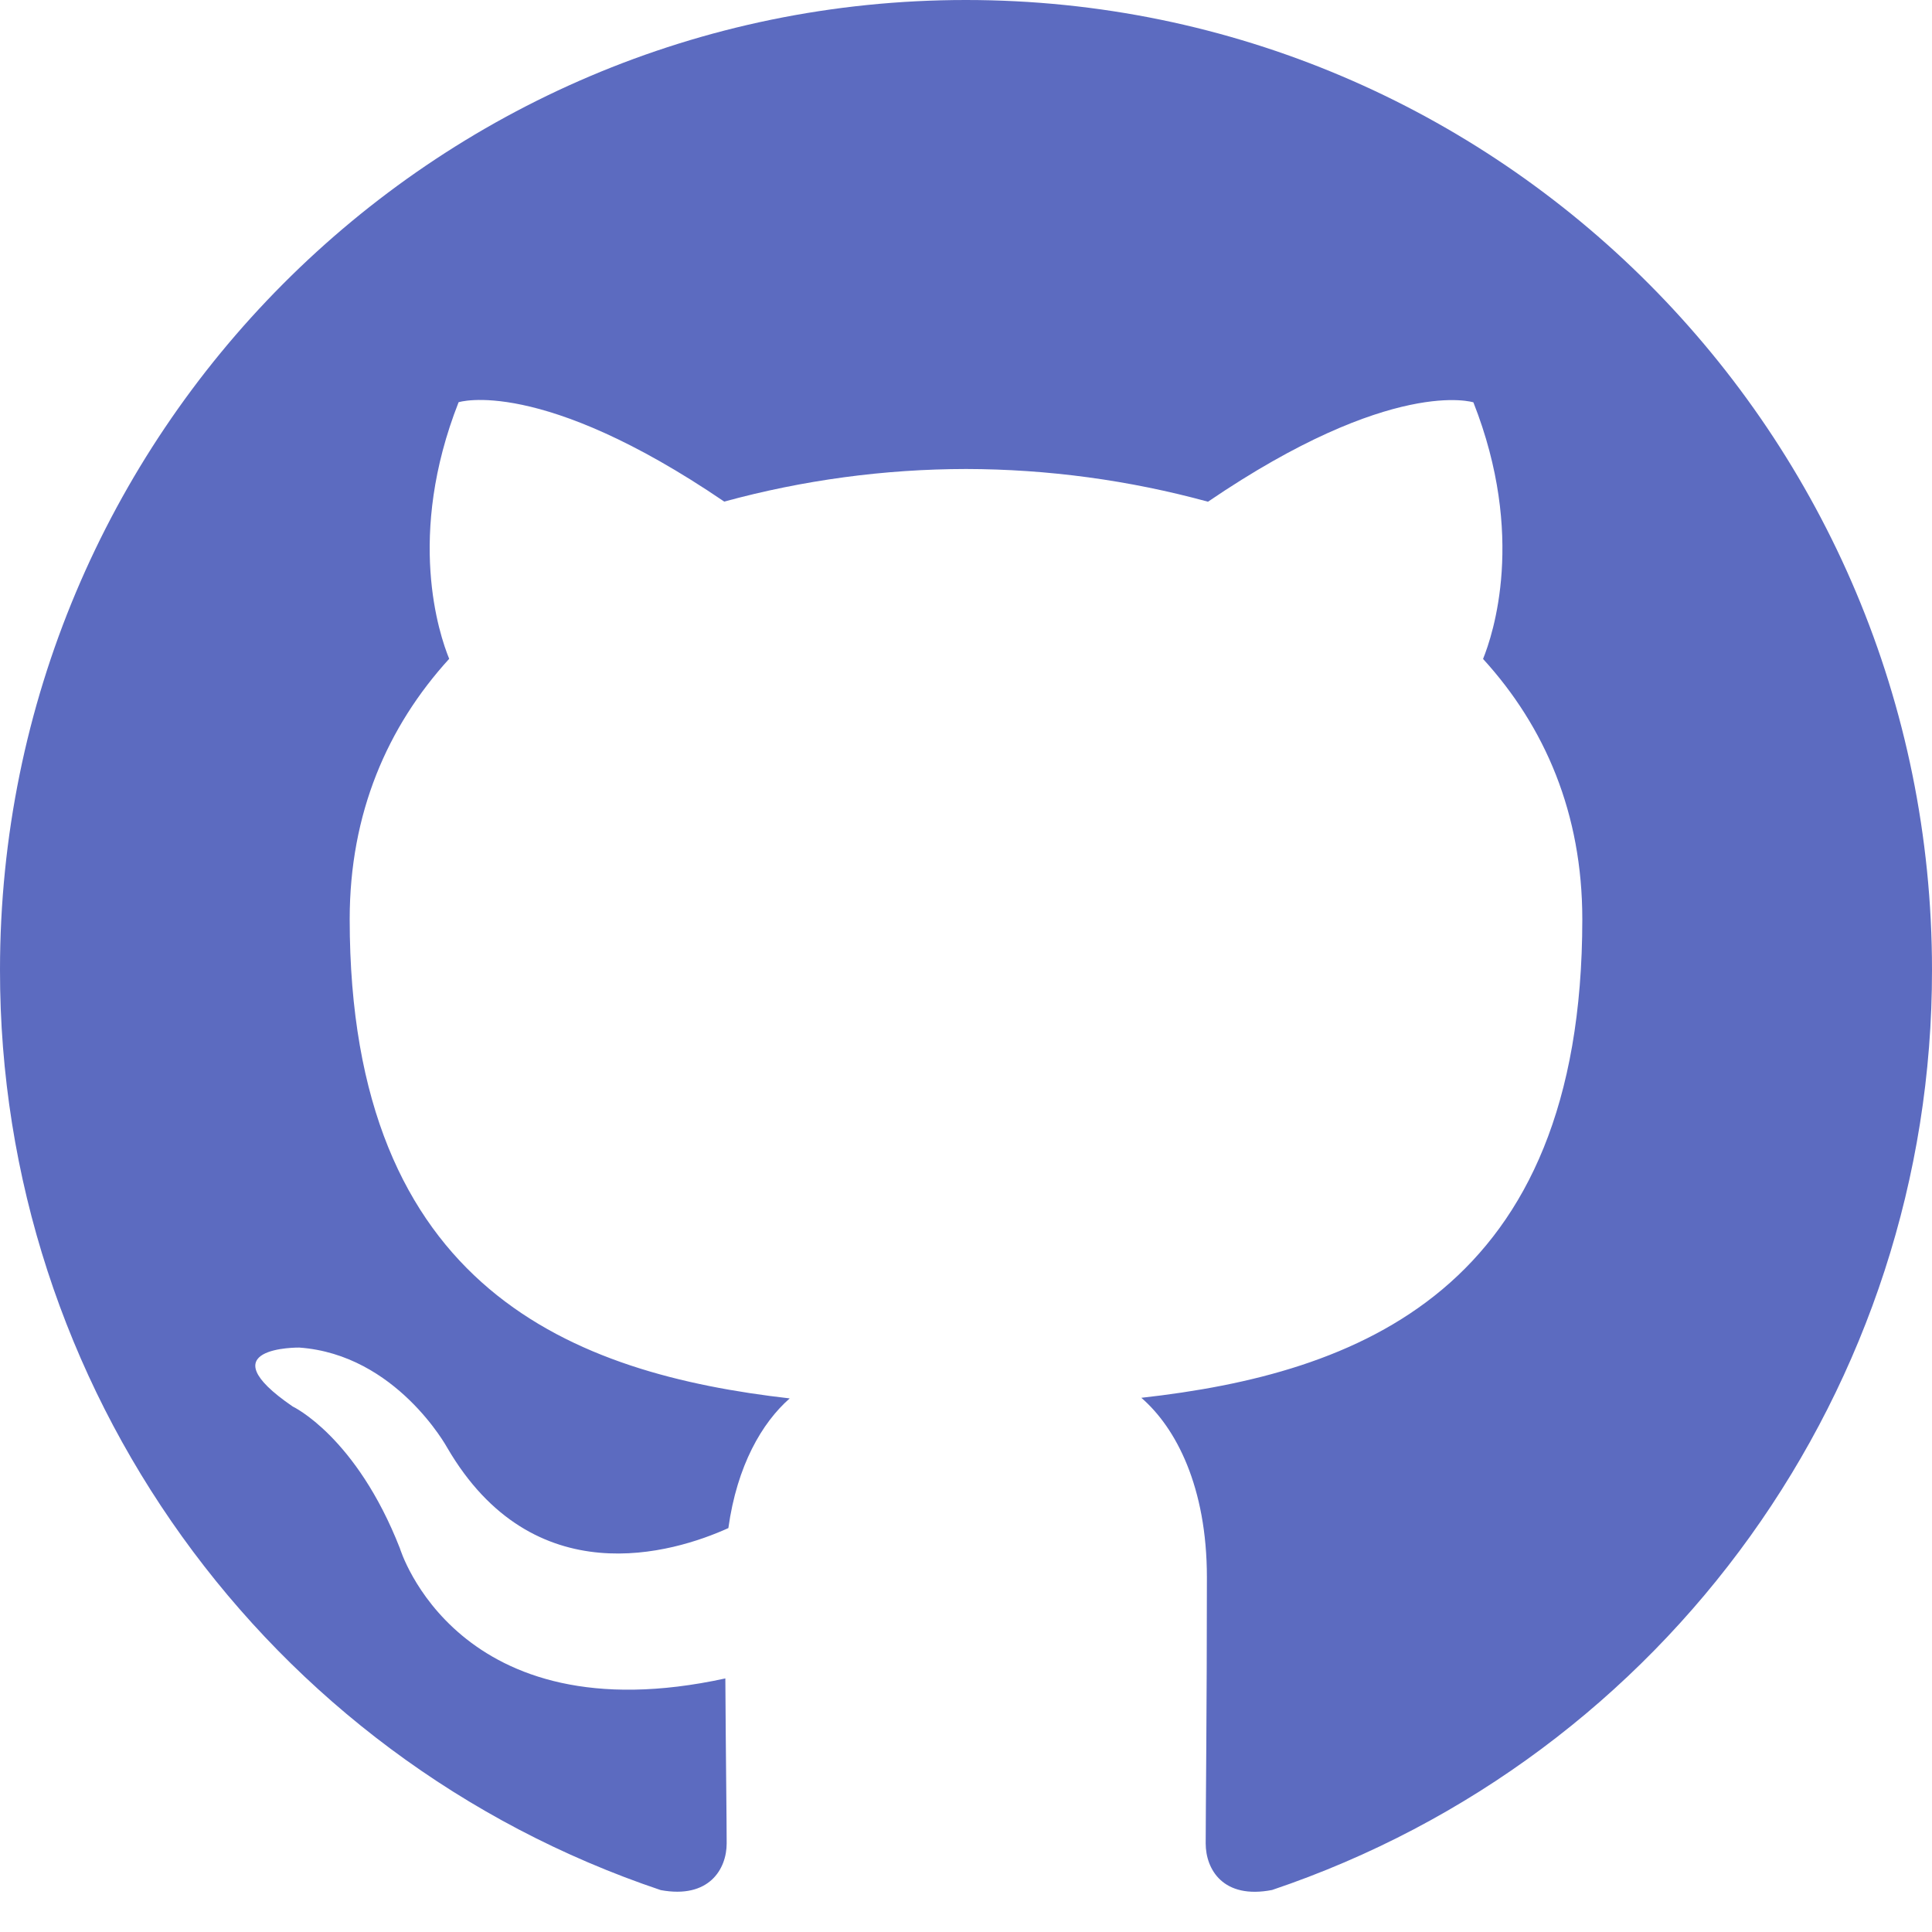
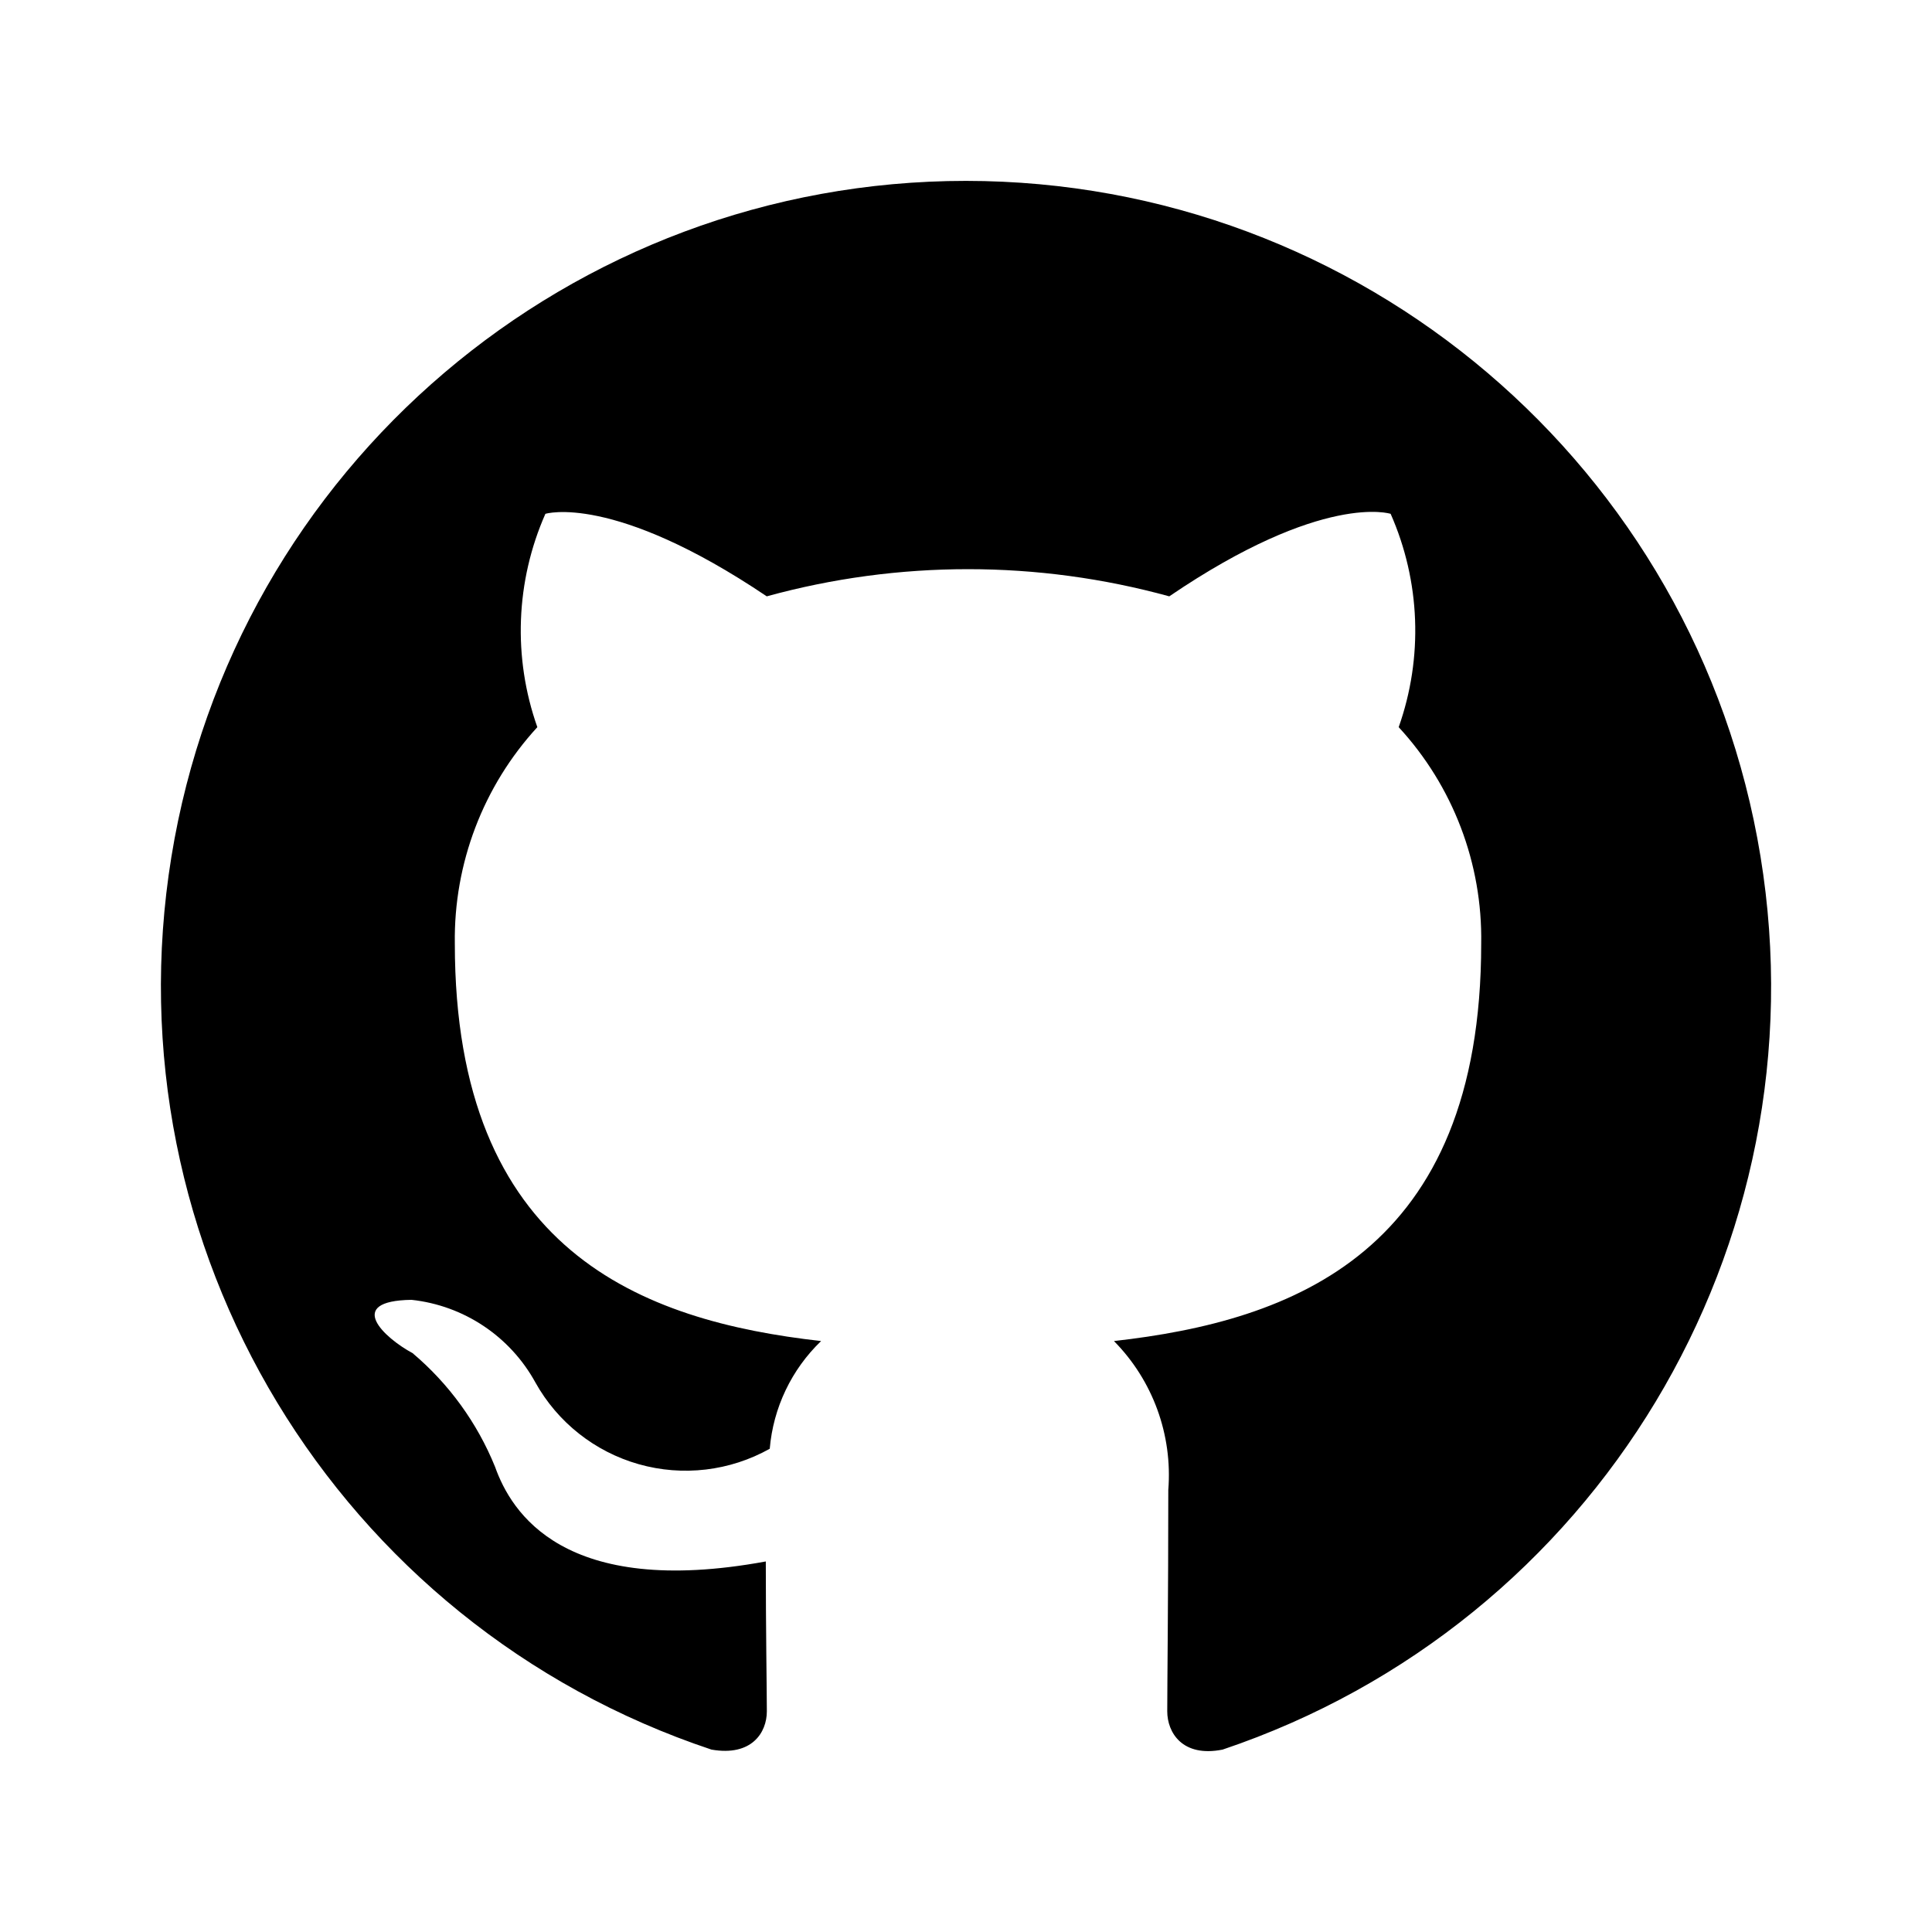
- <svg xmlns="http://www.w3.org/2000/svg" viewBox="0 0 16 16" id="github">
-   <path fill="#5C6BC0" d="M7.999 0C3.582 0 0 3.596 0 8.032a8.031 8.031 0 0 0 5.472 7.621c.4.074.546-.174.546-.387 0-.191-.007-.696-.011-1.366-2.225.485-2.695-1.077-2.695-1.077-.363-.928-.888-1.175-.888-1.175-.727-.498.054-.488.054-.488.803.057 1.225.828 1.225.828.714 1.227 1.873.873 2.329.667.072-.519.279-.873.508-1.074-1.776-.203-3.644-.892-3.644-3.969 0-.877.312-1.594.824-2.156-.083-.203-.357-1.02.078-2.125 0 0 .672-.216 2.2.823a7.633 7.633 0 0 1 2.003-.27 7.65 7.65 0 0 1 2.003.271c1.527-1.039 2.198-.823 2.198-.823.436 1.106.162 1.922.08 2.125.513.562.822 1.279.822 2.156 0 3.085-1.87 3.764-3.652 3.963.287.248.543.738.543 1.487 0 1.074-.01 1.94-.01 2.203 0 .215.144.465.55.386A8.032 8.032 0 0 0 16 8.032C16 3.596 12.418 0 7.999 0z" />
+ <svg xmlns="http://www.w3.org/2000/svg" data-name="Layer 1" viewBox="0 0 24 24" id="github">
+   <path d="M12,2.247A10,10,0,0,0,8.838,21.734c.5.088.688-.212.688-.475,0-.237-.013-1.025-.013-1.862C7,19.859,6.35,18.784,6.15,18.222A3.636,3.636,0,0,0,5.125,16.809c-.35-.188-.85-.65-.013-.662A2.001,2.001,0,0,1,6.65,17.172a2.137,2.137,0,0,0,2.912.825A2.104,2.104,0,0,1,10.2,16.659c-2.225-.25-4.55-1.113-4.55-4.938a3.892,3.892,0,0,1,1.025-2.688,3.594,3.594,0,0,1,.1-2.65s.837-.263,2.75,1.025a9.427,9.427,0,0,1,5,0c1.912-1.3,2.75-1.025,2.75-1.025a3.593,3.593,0,0,1,.1,2.65,3.869,3.869,0,0,1,1.025,2.688c0,3.837-2.338,4.688-4.562,4.938a2.368,2.368,0,0,1,.675,1.85c0,1.338-.013,2.412-.013,2.75,0,.263.188.575.688.475A10.005,10.005,0,0,0,12,2.247Z" />
</svg>
